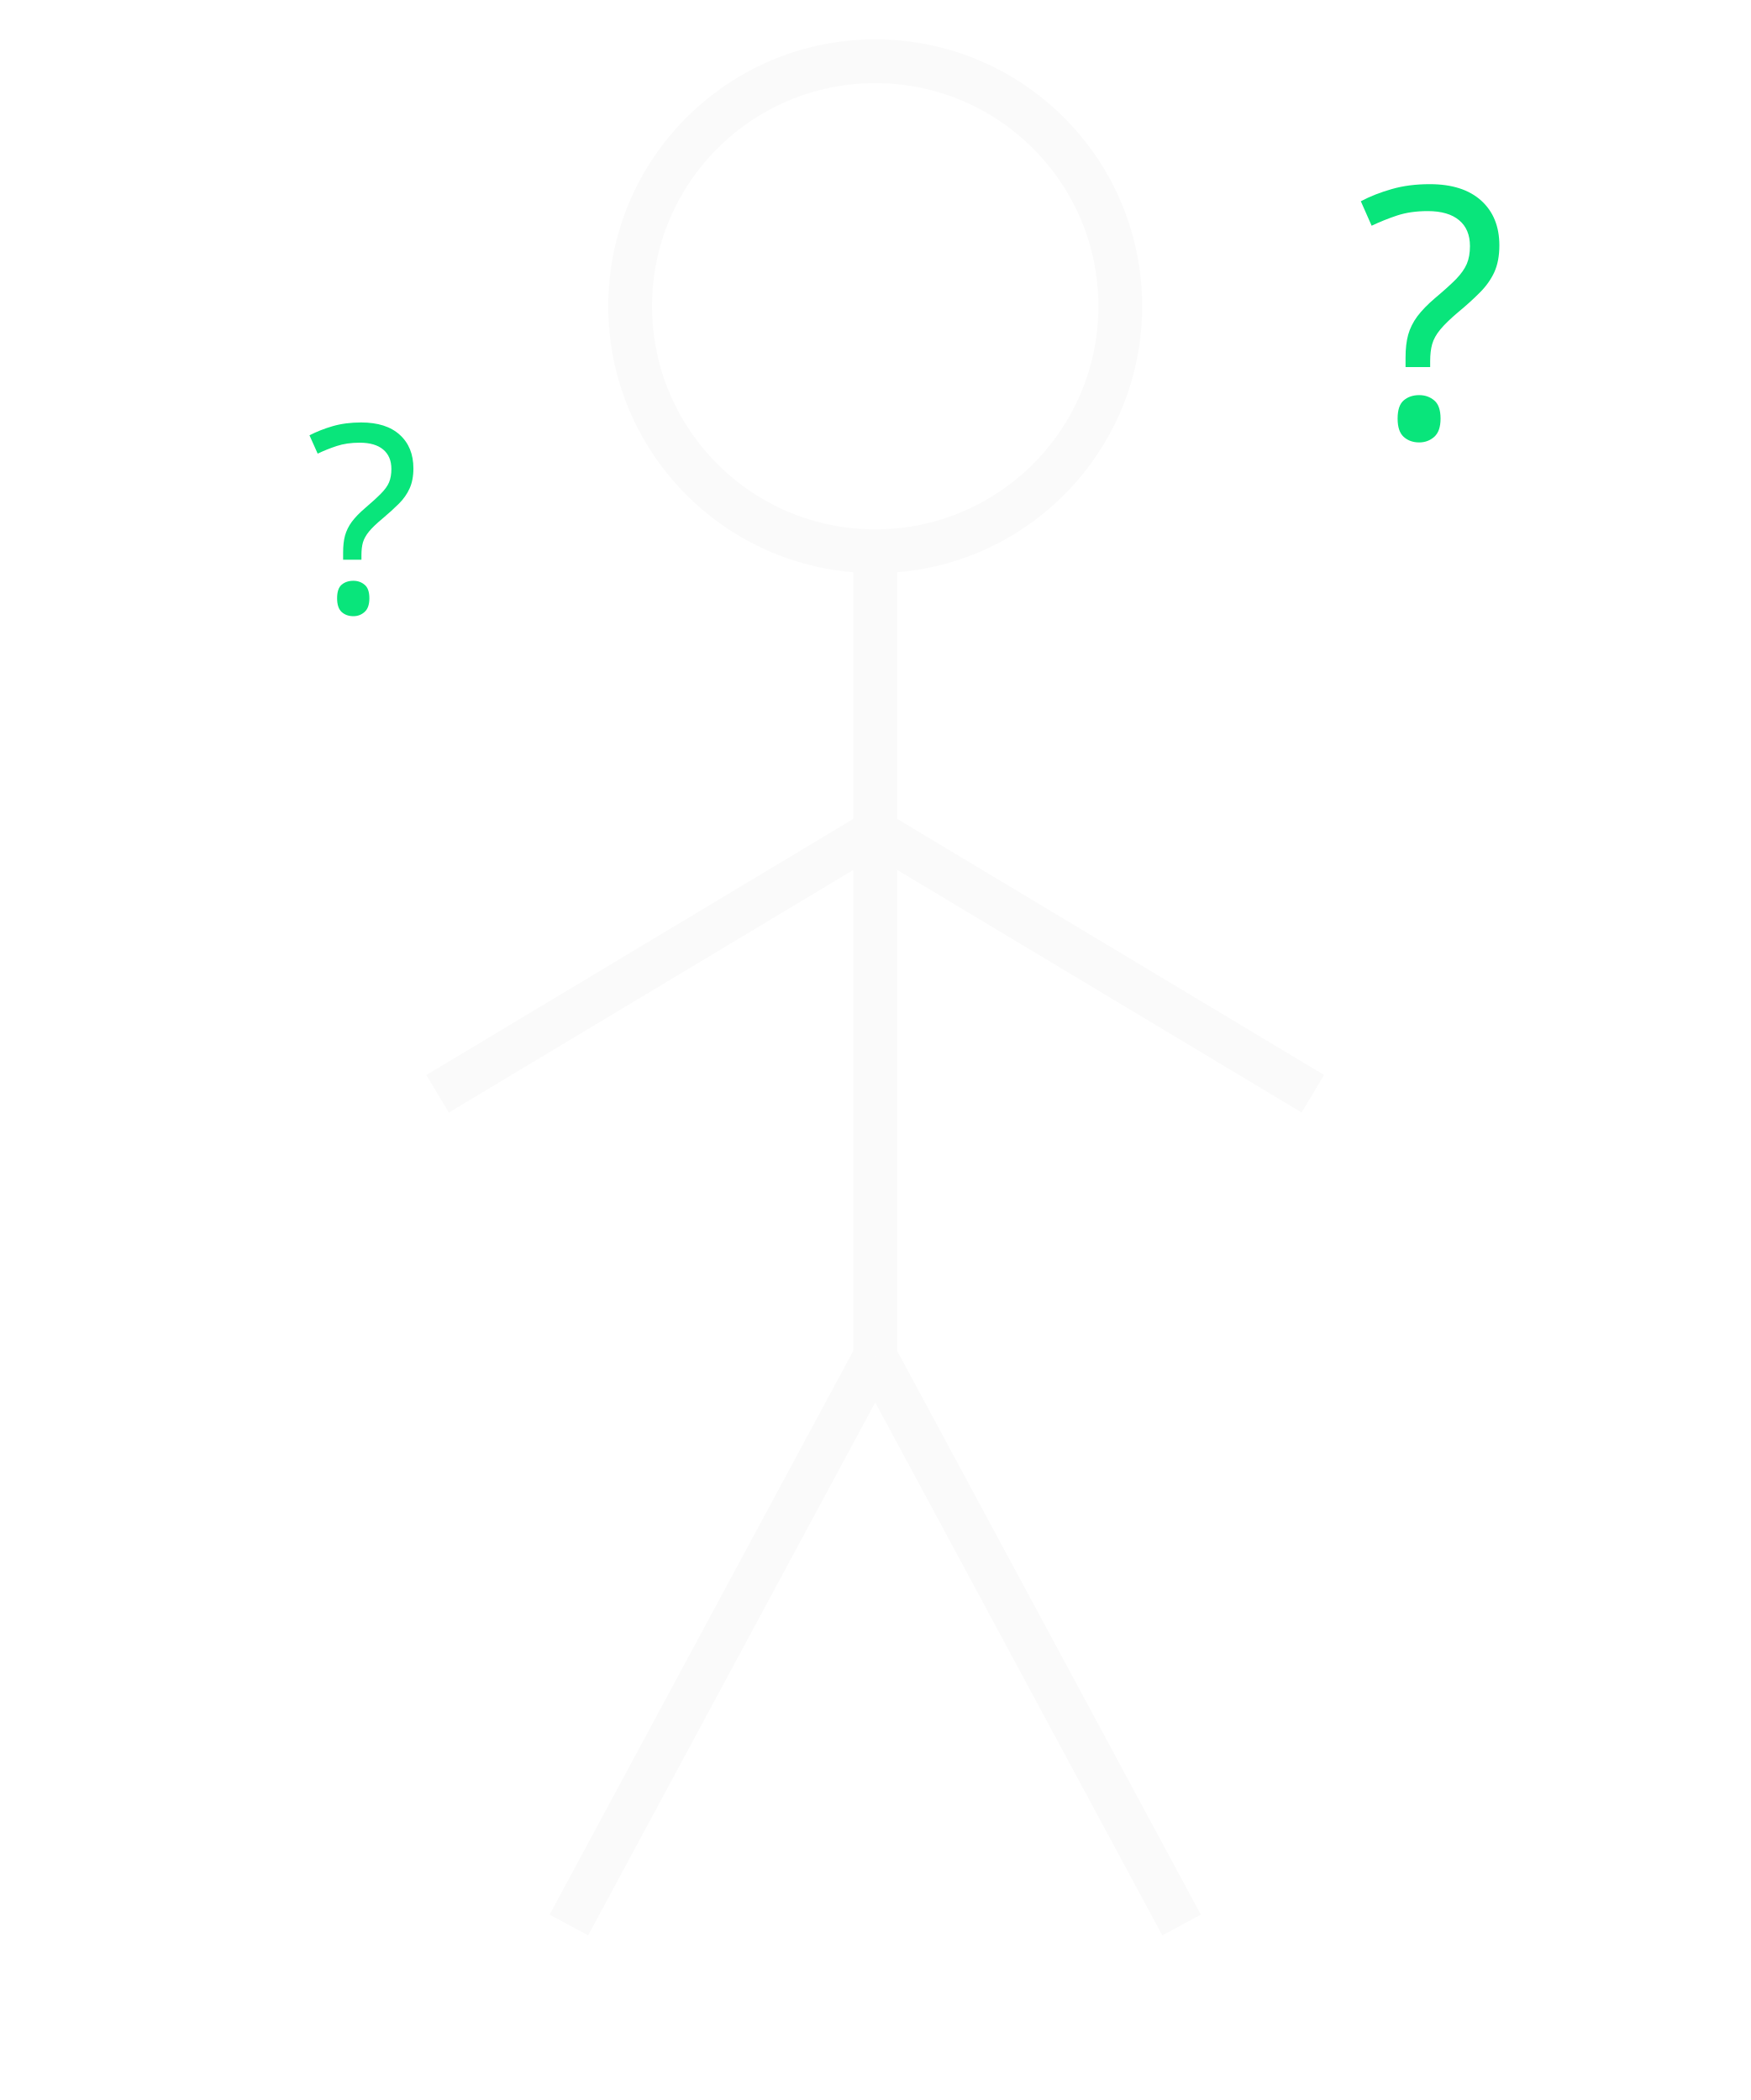
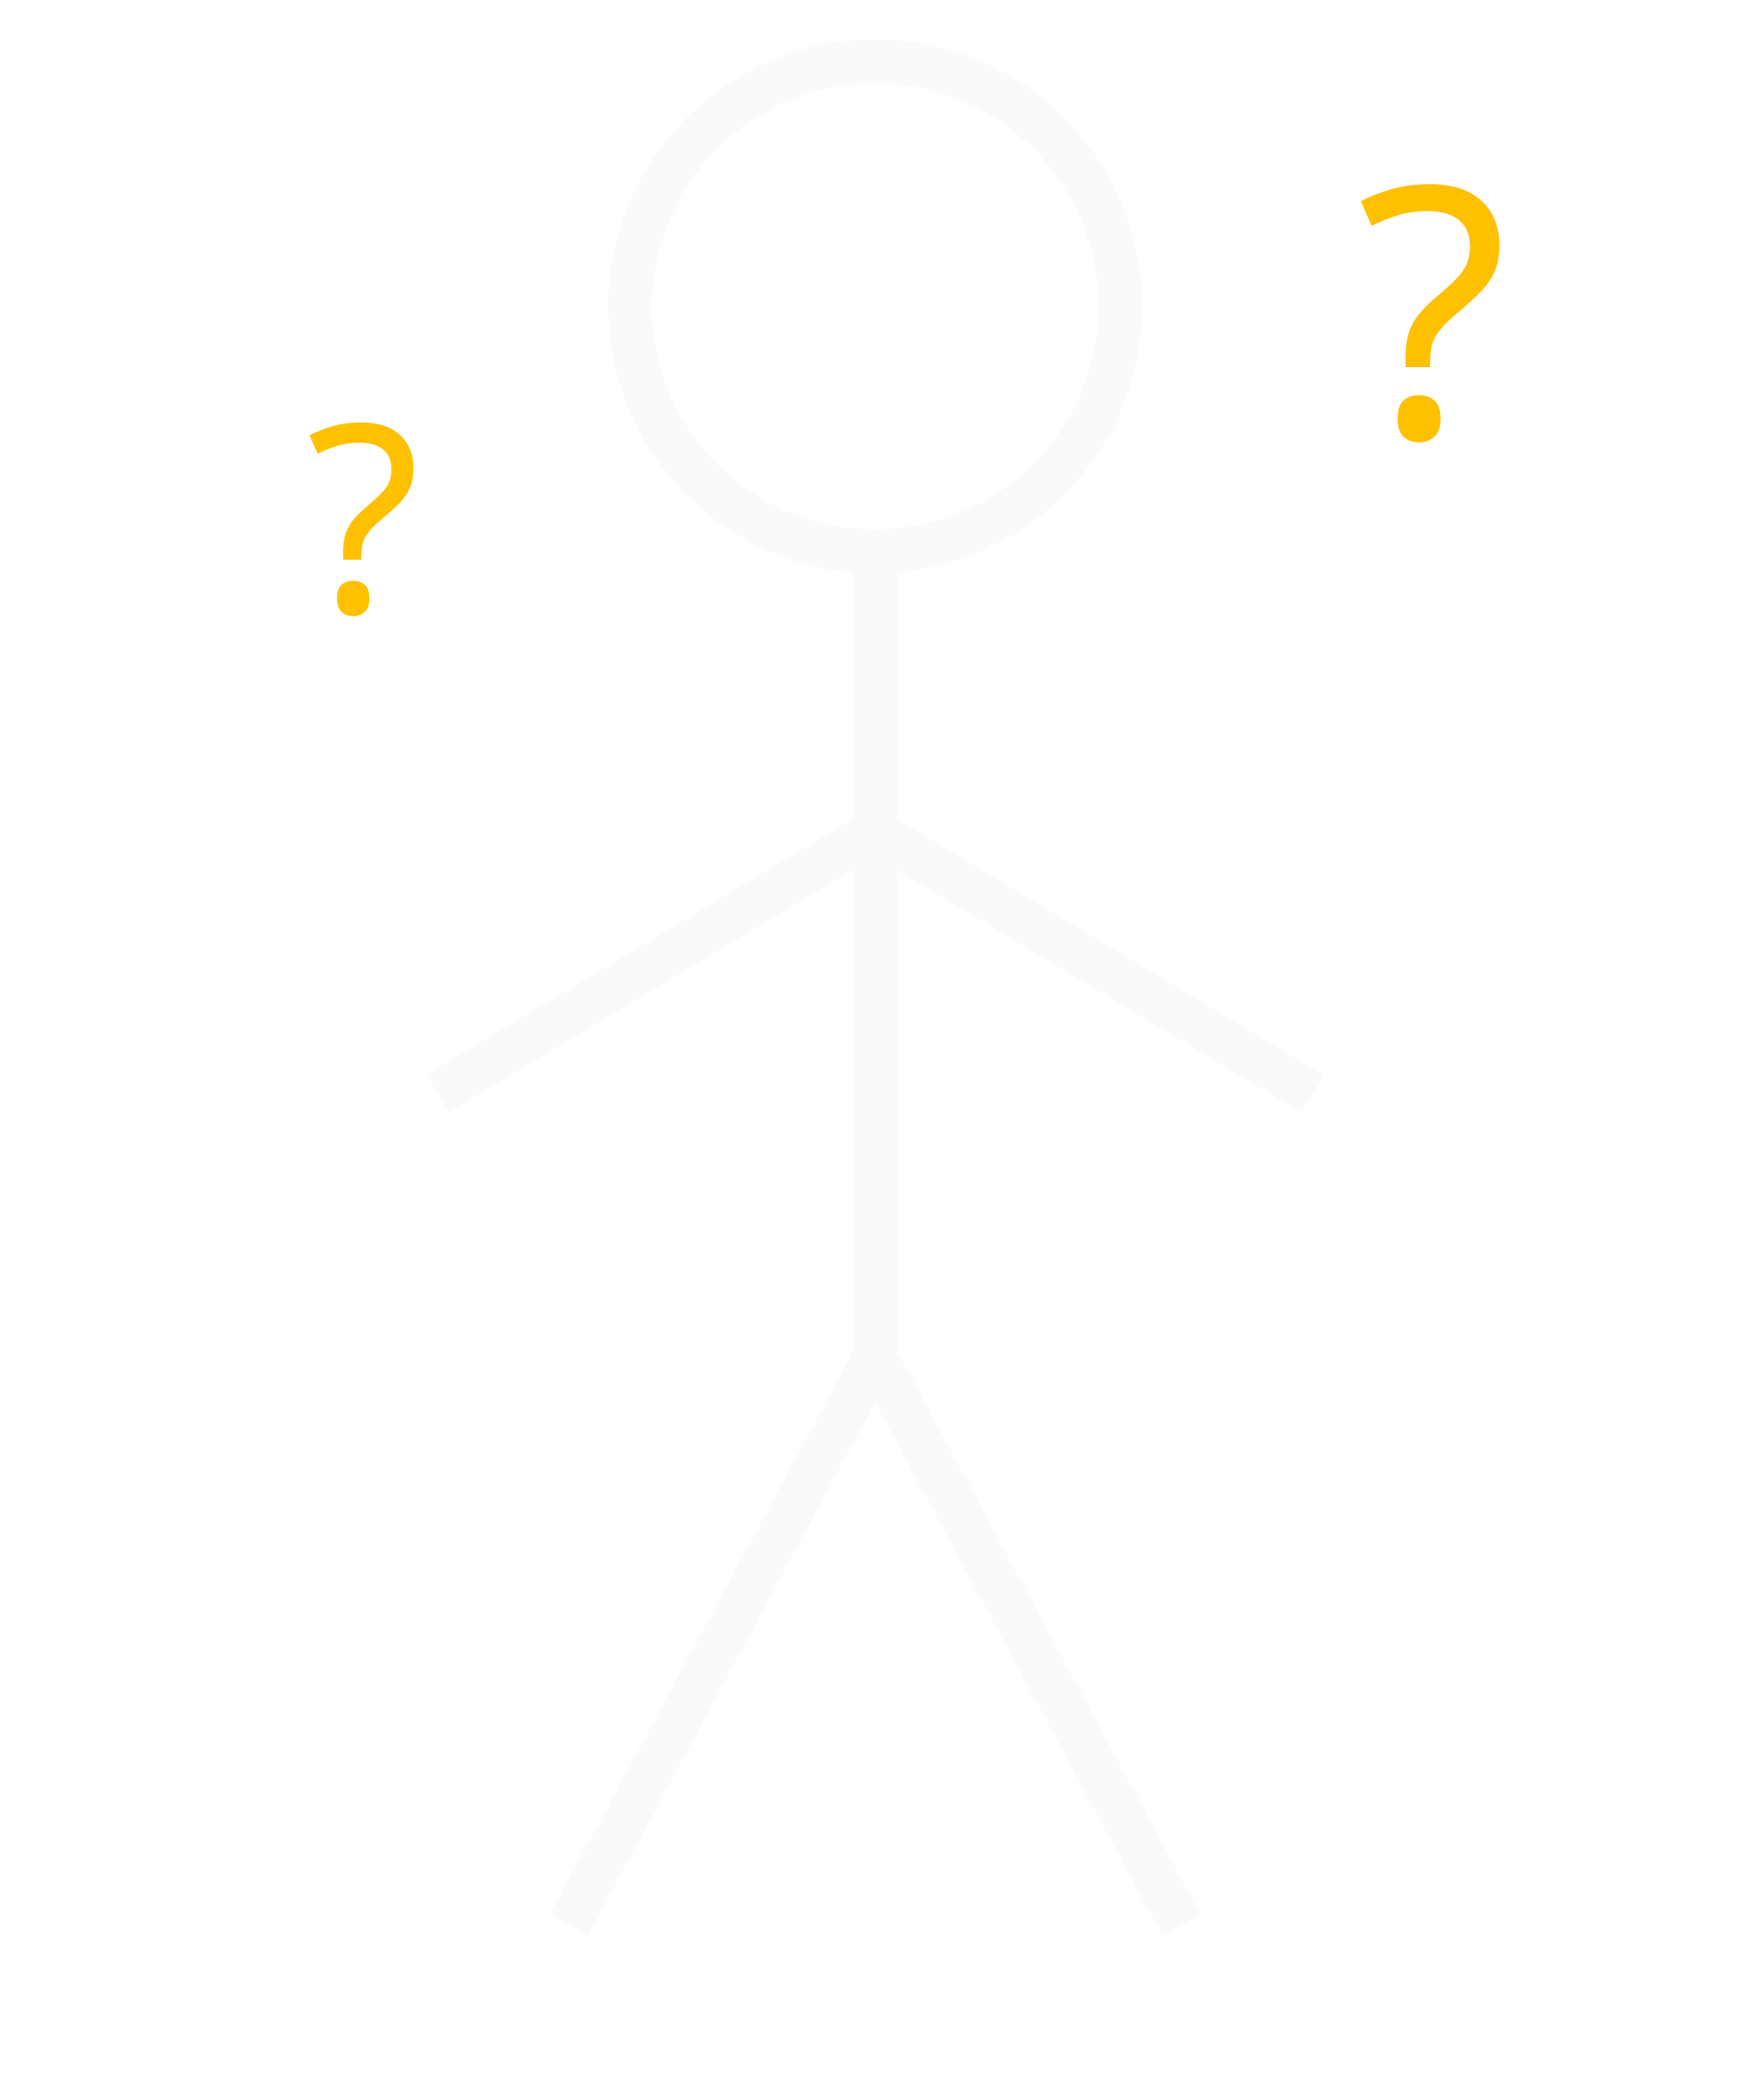
<svg xmlns="http://www.w3.org/2000/svg" viewBox="0 0 200 240" width="200" height="240">
  <circle cx="100" cy="35" r="28" stroke="#fafafa" stroke-width="5" fill="none" />
  <line x1="100" y1="63" x2="100" y2="155" stroke="#fafafa" stroke-width="5" />
  <line x1="100" y1="95" x2="50" y2="125" stroke="#fafafa" stroke-width="5" />
  <line x1="100" y1="95" x2="150" y2="125" stroke="#fafafa" stroke-width="5" />
  <line x1="100" y1="155" x2="65" y2="220" stroke="#fafafa" stroke-width="5" />
  <line x1="100" y1="155" x2="135" y2="220" stroke="#fafafa" stroke-width="5" />
-   <text x="155" y="50" fill="#09e57b" font-size="40" font-family="Sulphur Point, sans-serif">?</text>
-   <text x="35" y="70" fill="#09e57b" font-size="30" font-family="Sulphur Point, sans-serif">?</text>
+   <text x="155" y="50" fill="#ffc000" font-size="40" font-family="Sulphur Point, sans-serif">?</text>
+   <text x="35" y="70" fill="#ffc000" font-size="30" font-family="Sulphur Point, sans-serif">?</text>
</svg>
